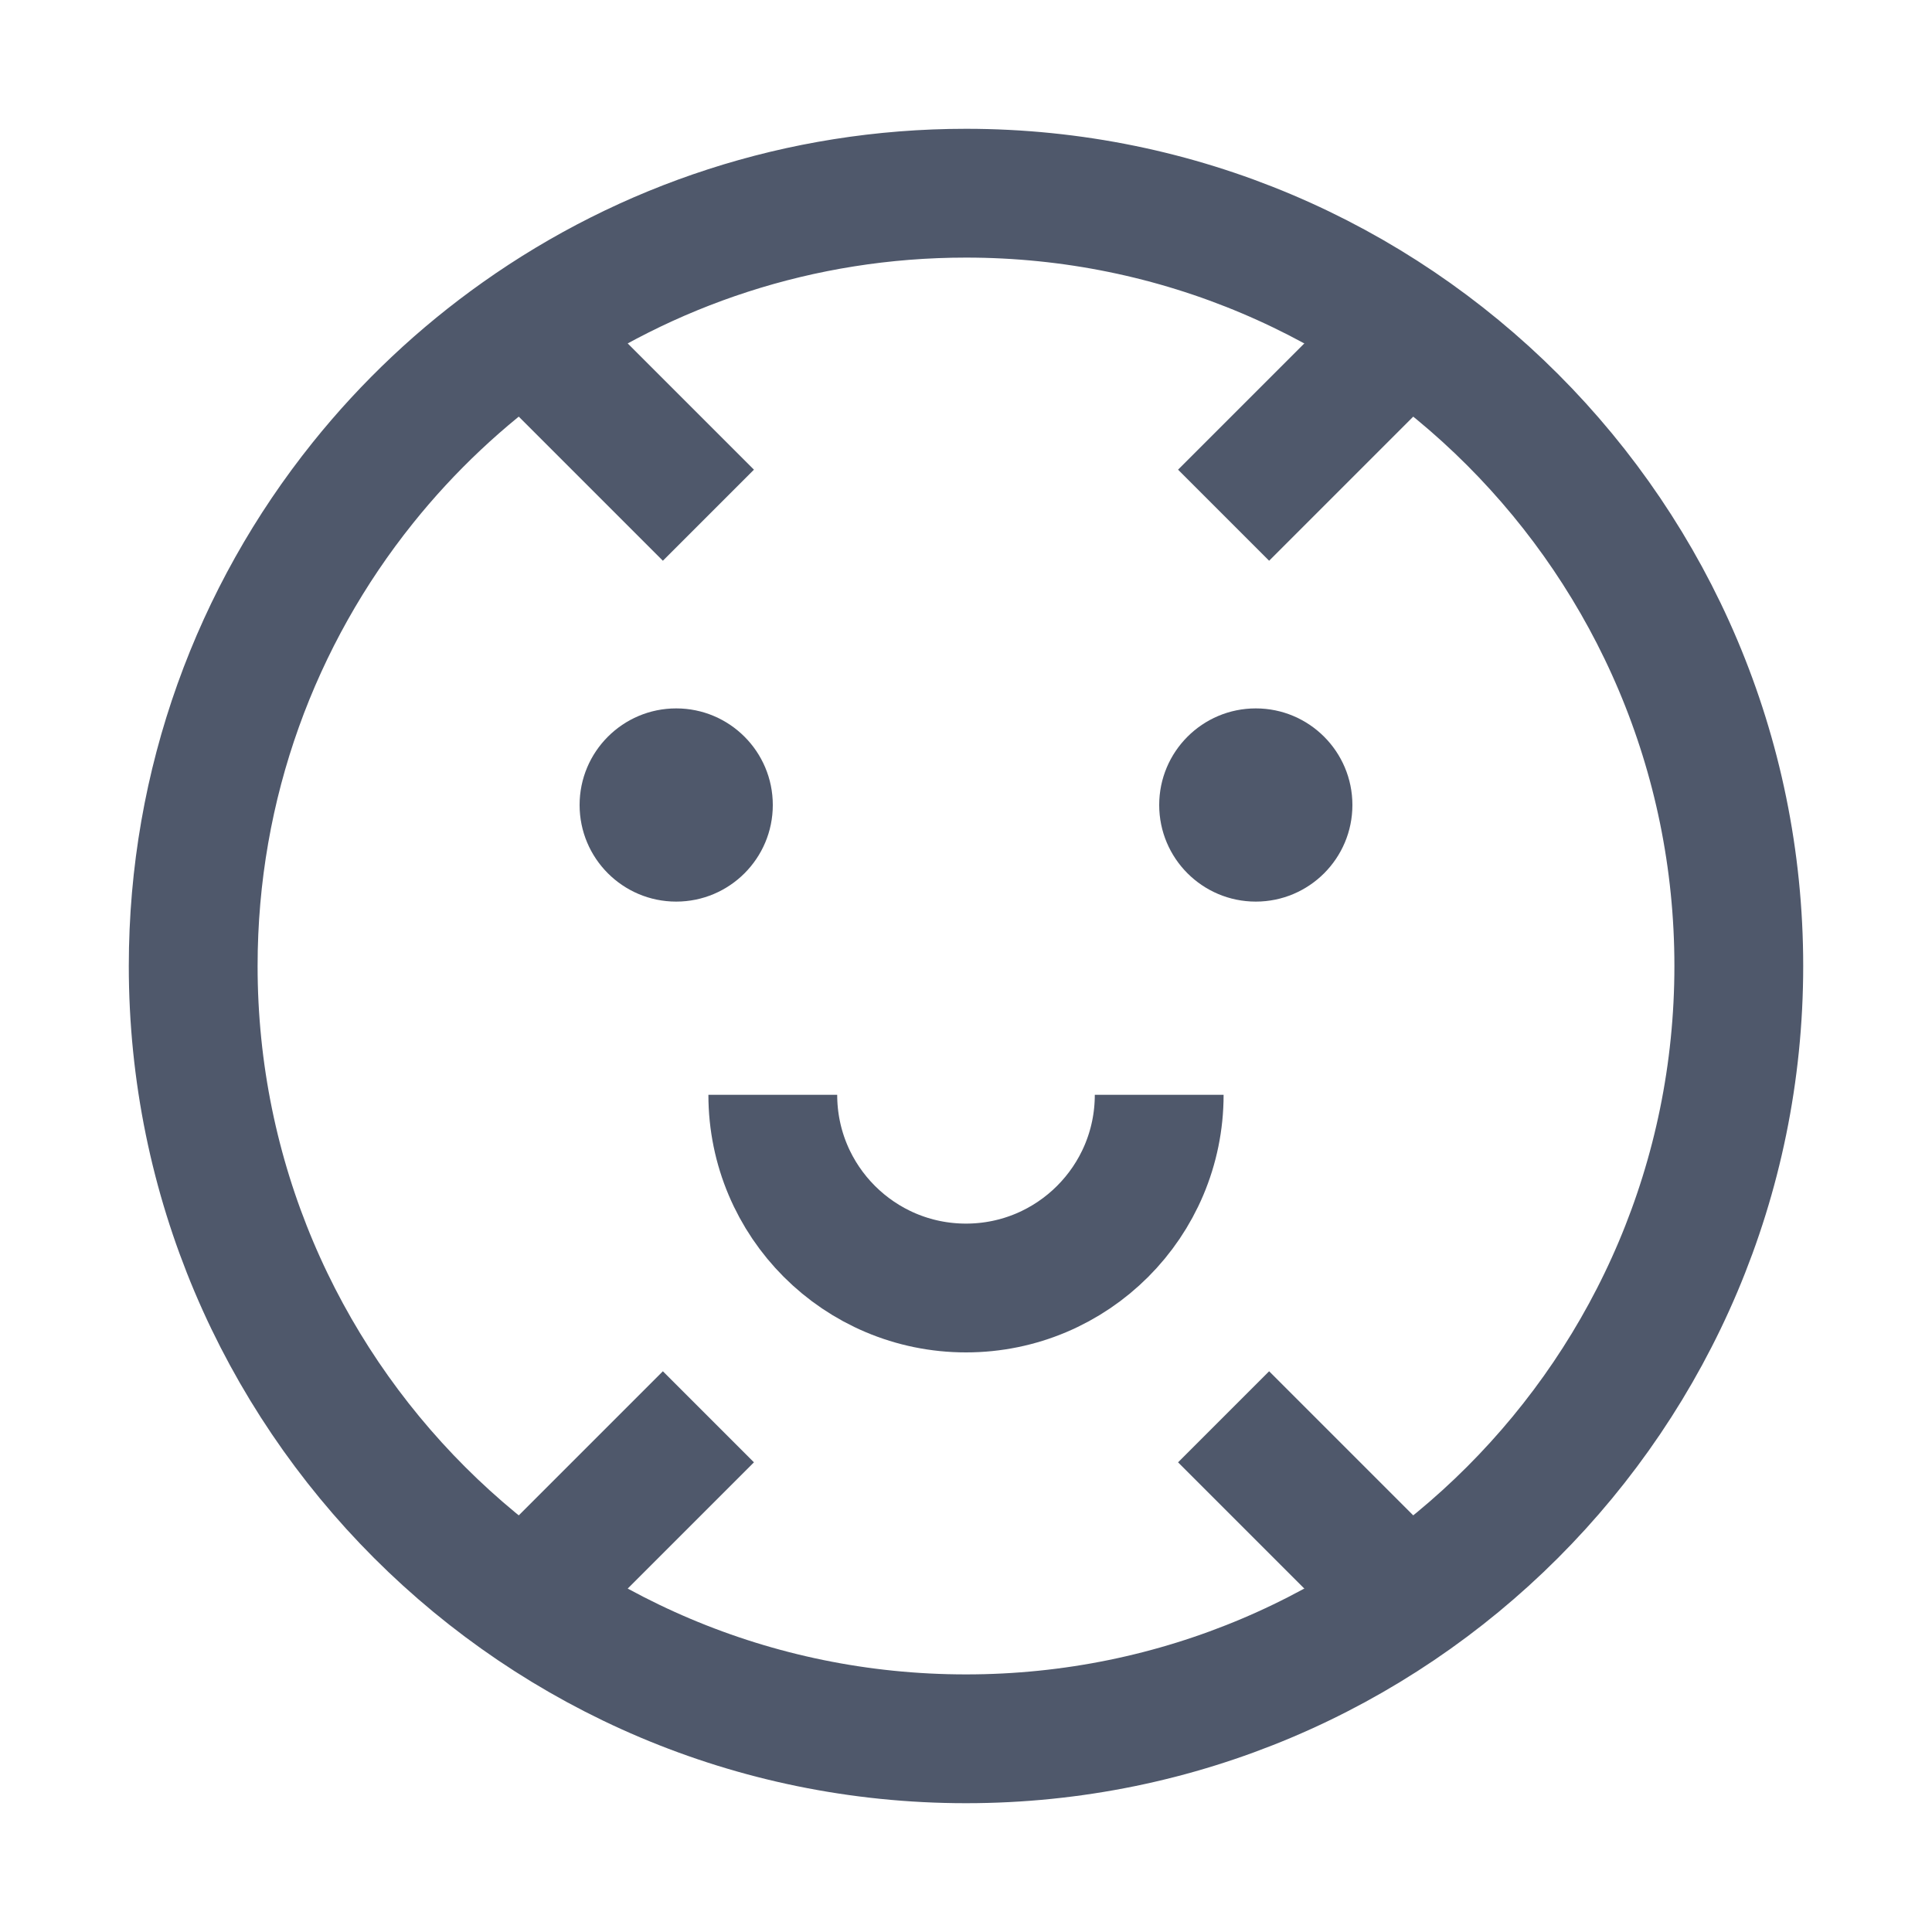
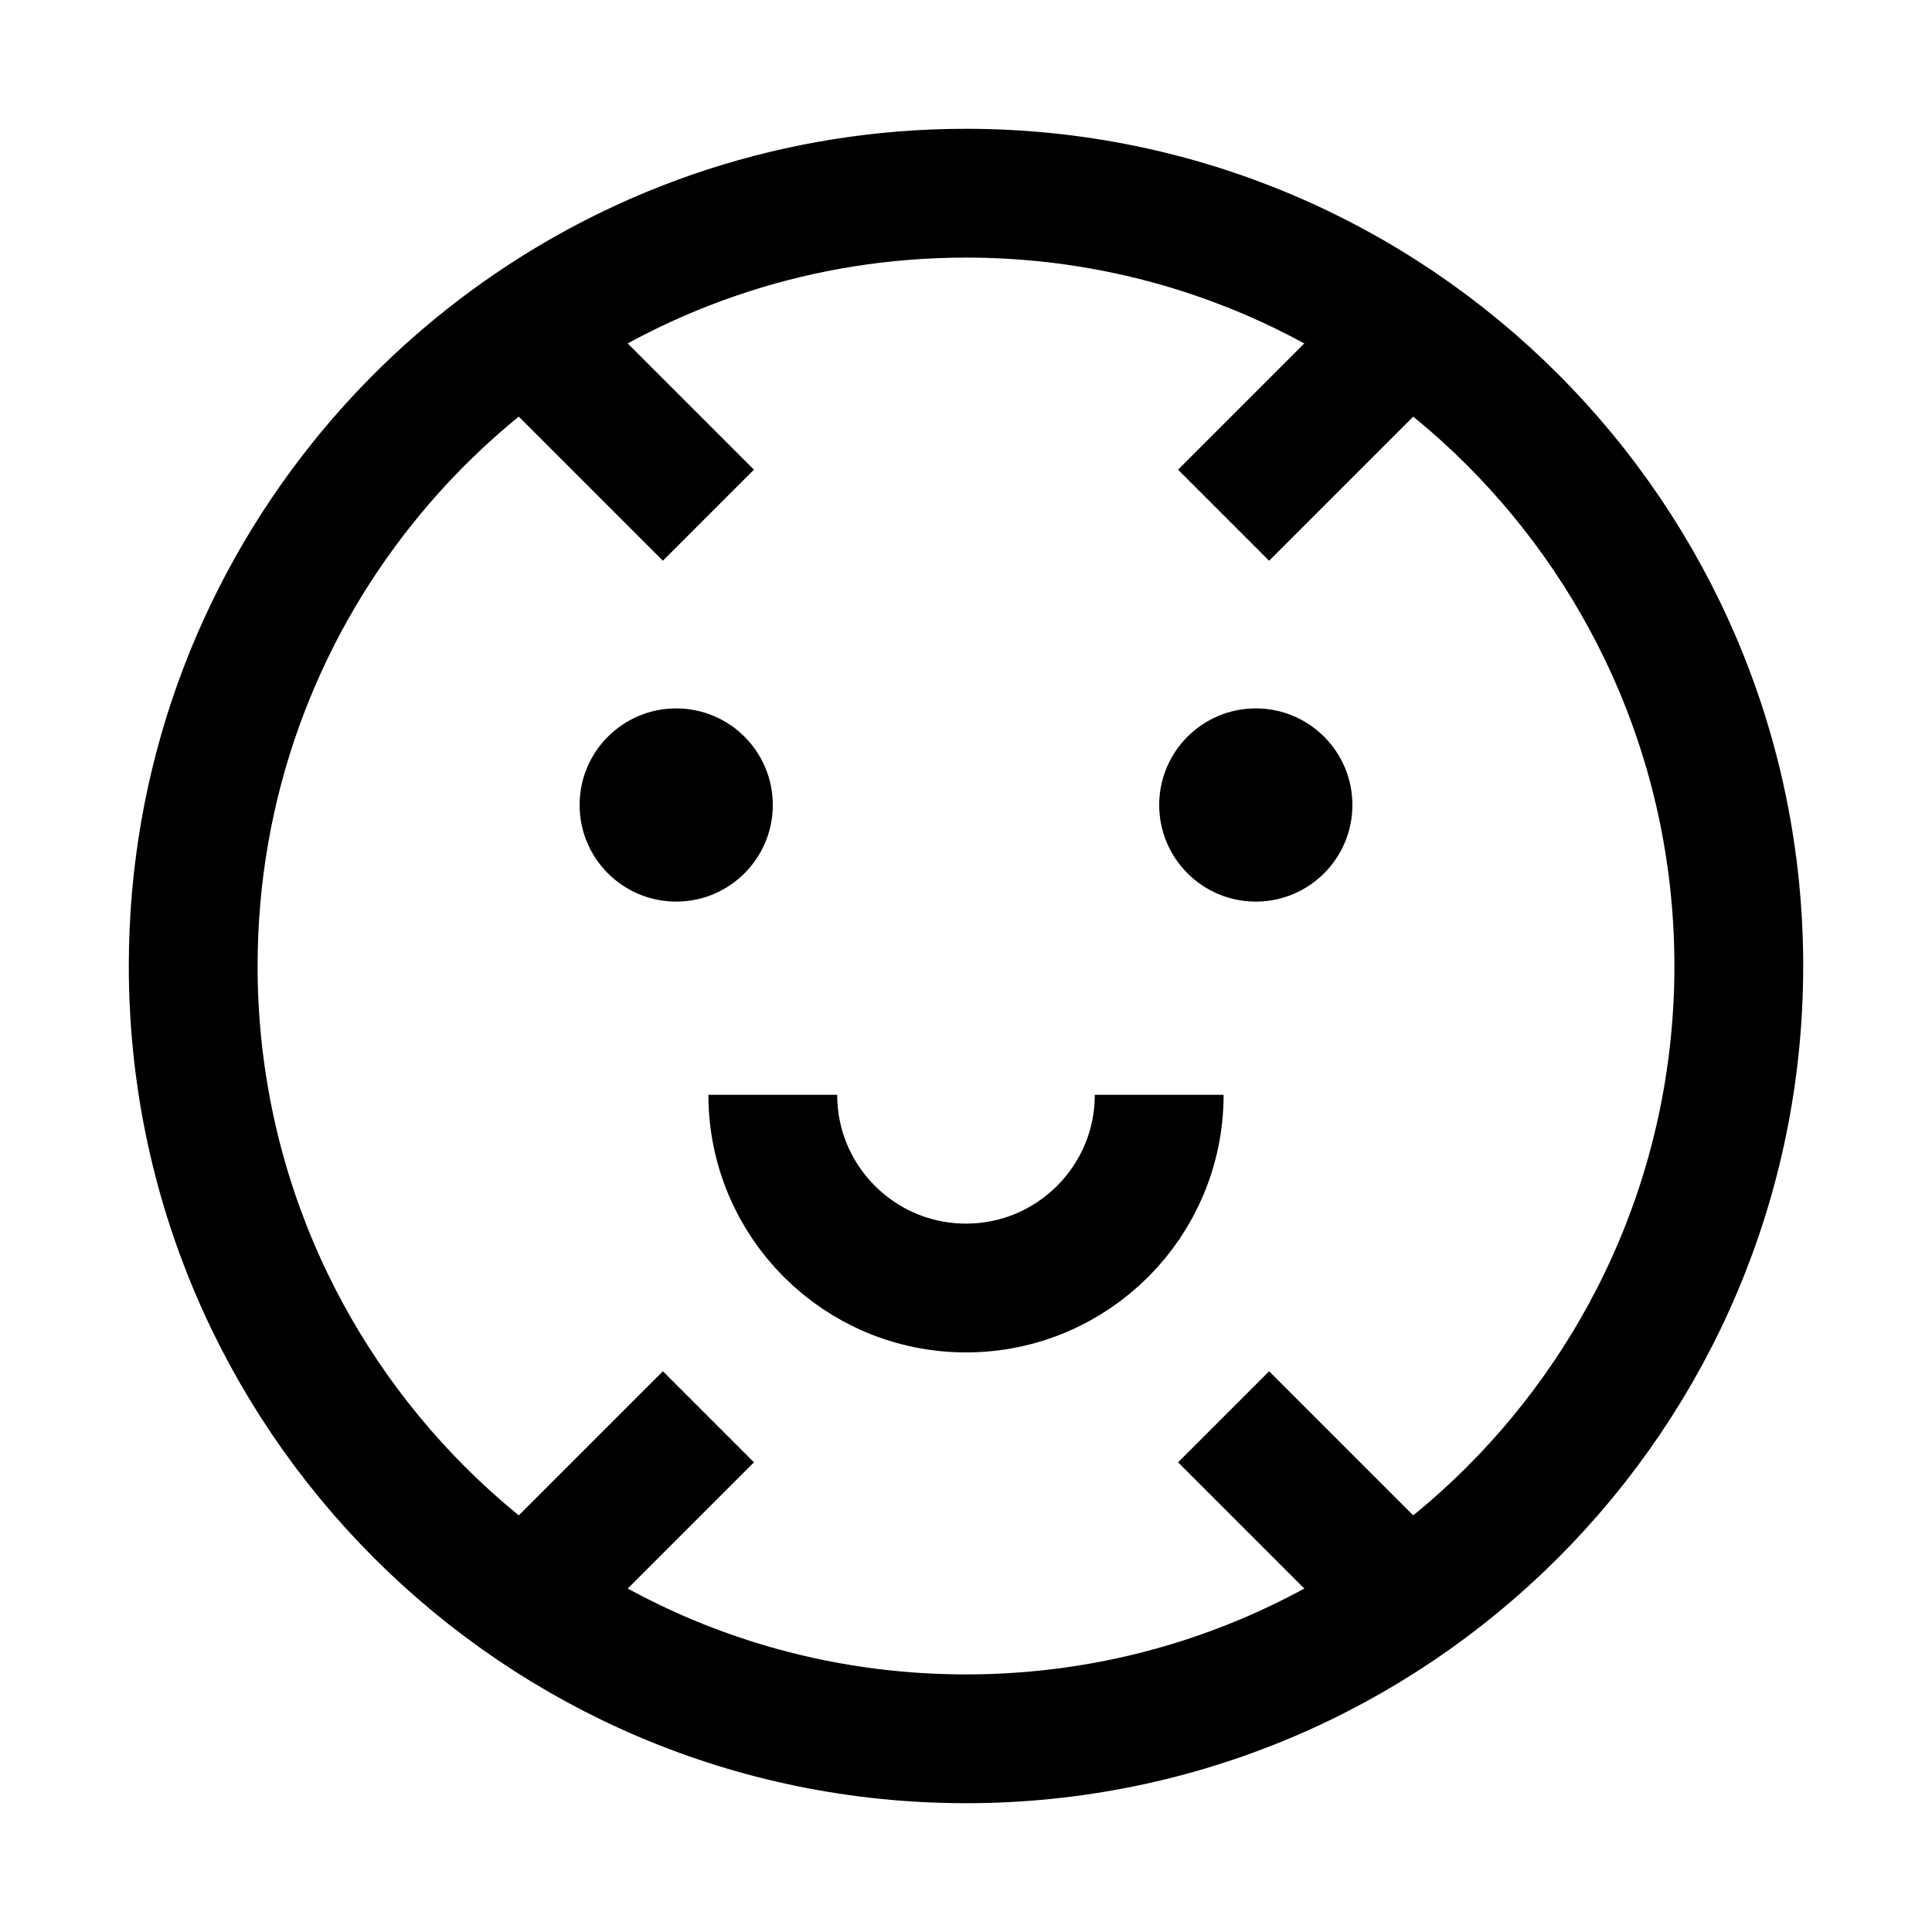
<svg xmlns="http://www.w3.org/2000/svg" width="30" height="30" viewBox="0 0 30 30" fill="none">
  <g id="Group 48097287">
-     <path id="Ellipse 349" d="M27 15C27 21.627 21.627 27 15 27C8.373 27 3 21.627 3 15C3 12.161 3.985 9.554 5.633 7.499C6.336 6.622 7.159 5.847 8.078 5.197C10.033 3.813 12.42 3 15 3C21.627 3 27 8.373 27 15Z" stroke="#4F586B" stroke-width="2" />
-     <circle id="Ellipse 350" cx="10.5" cy="12.5" r="1.5" fill="#4F586B" />
-     <circle id="Ellipse 351" cx="19.5" cy="12.5" r="1.5" fill="#4F586B" />
-     <path id="Ellipse 352" d="M18 17C18 18.657 16.657 20 15 20C13.343 20 12 18.657 12 17" stroke="#4F586B" stroke-width="2" />
-     <path id="Vector 188" d="M8 5L11 8M22 5L19 8" stroke="#4F586B" stroke-width="2" />
-     <path id="Vector 189" d="M8 25L11 22M22 25L19 22" stroke="#4F586B" stroke-width="2" />
+     <path id="Ellipse 349" d="M27 15C27 21.627 21.627 27 15 27C8.373 27 3 21.627 3 15C3 12.161 3.985 9.554 5.633 7.499C6.336 6.622 7.159 5.847 8.078 5.197C10.033 3.813 12.42 3 15 3C21.627 3 27 8.373 27 15Z" stroke="currentColor" stroke-width="2" />
+     <circle id="Ellipse 350" cx="10.5" cy="12.5" r="1.5" fill="currentColor" />
+     <circle id="Ellipse 351" cx="19.5" cy="12.5" r="1.5" fill="currentColor" />
+     <path id="Ellipse 352" d="M18 17C18 18.657 16.657 20 15 20C13.343 20 12 18.657 12 17" stroke="currentColor" stroke-width="2" />
+     <path id="Vector 188" d="M8 5L11 8M22 5L19 8" stroke="currentColor" stroke-width="2" />
+     <path id="Vector 189" d="M8 25L11 22M22 25L19 22" stroke="currentColor" stroke-width="2" />
  </g>
</svg>
